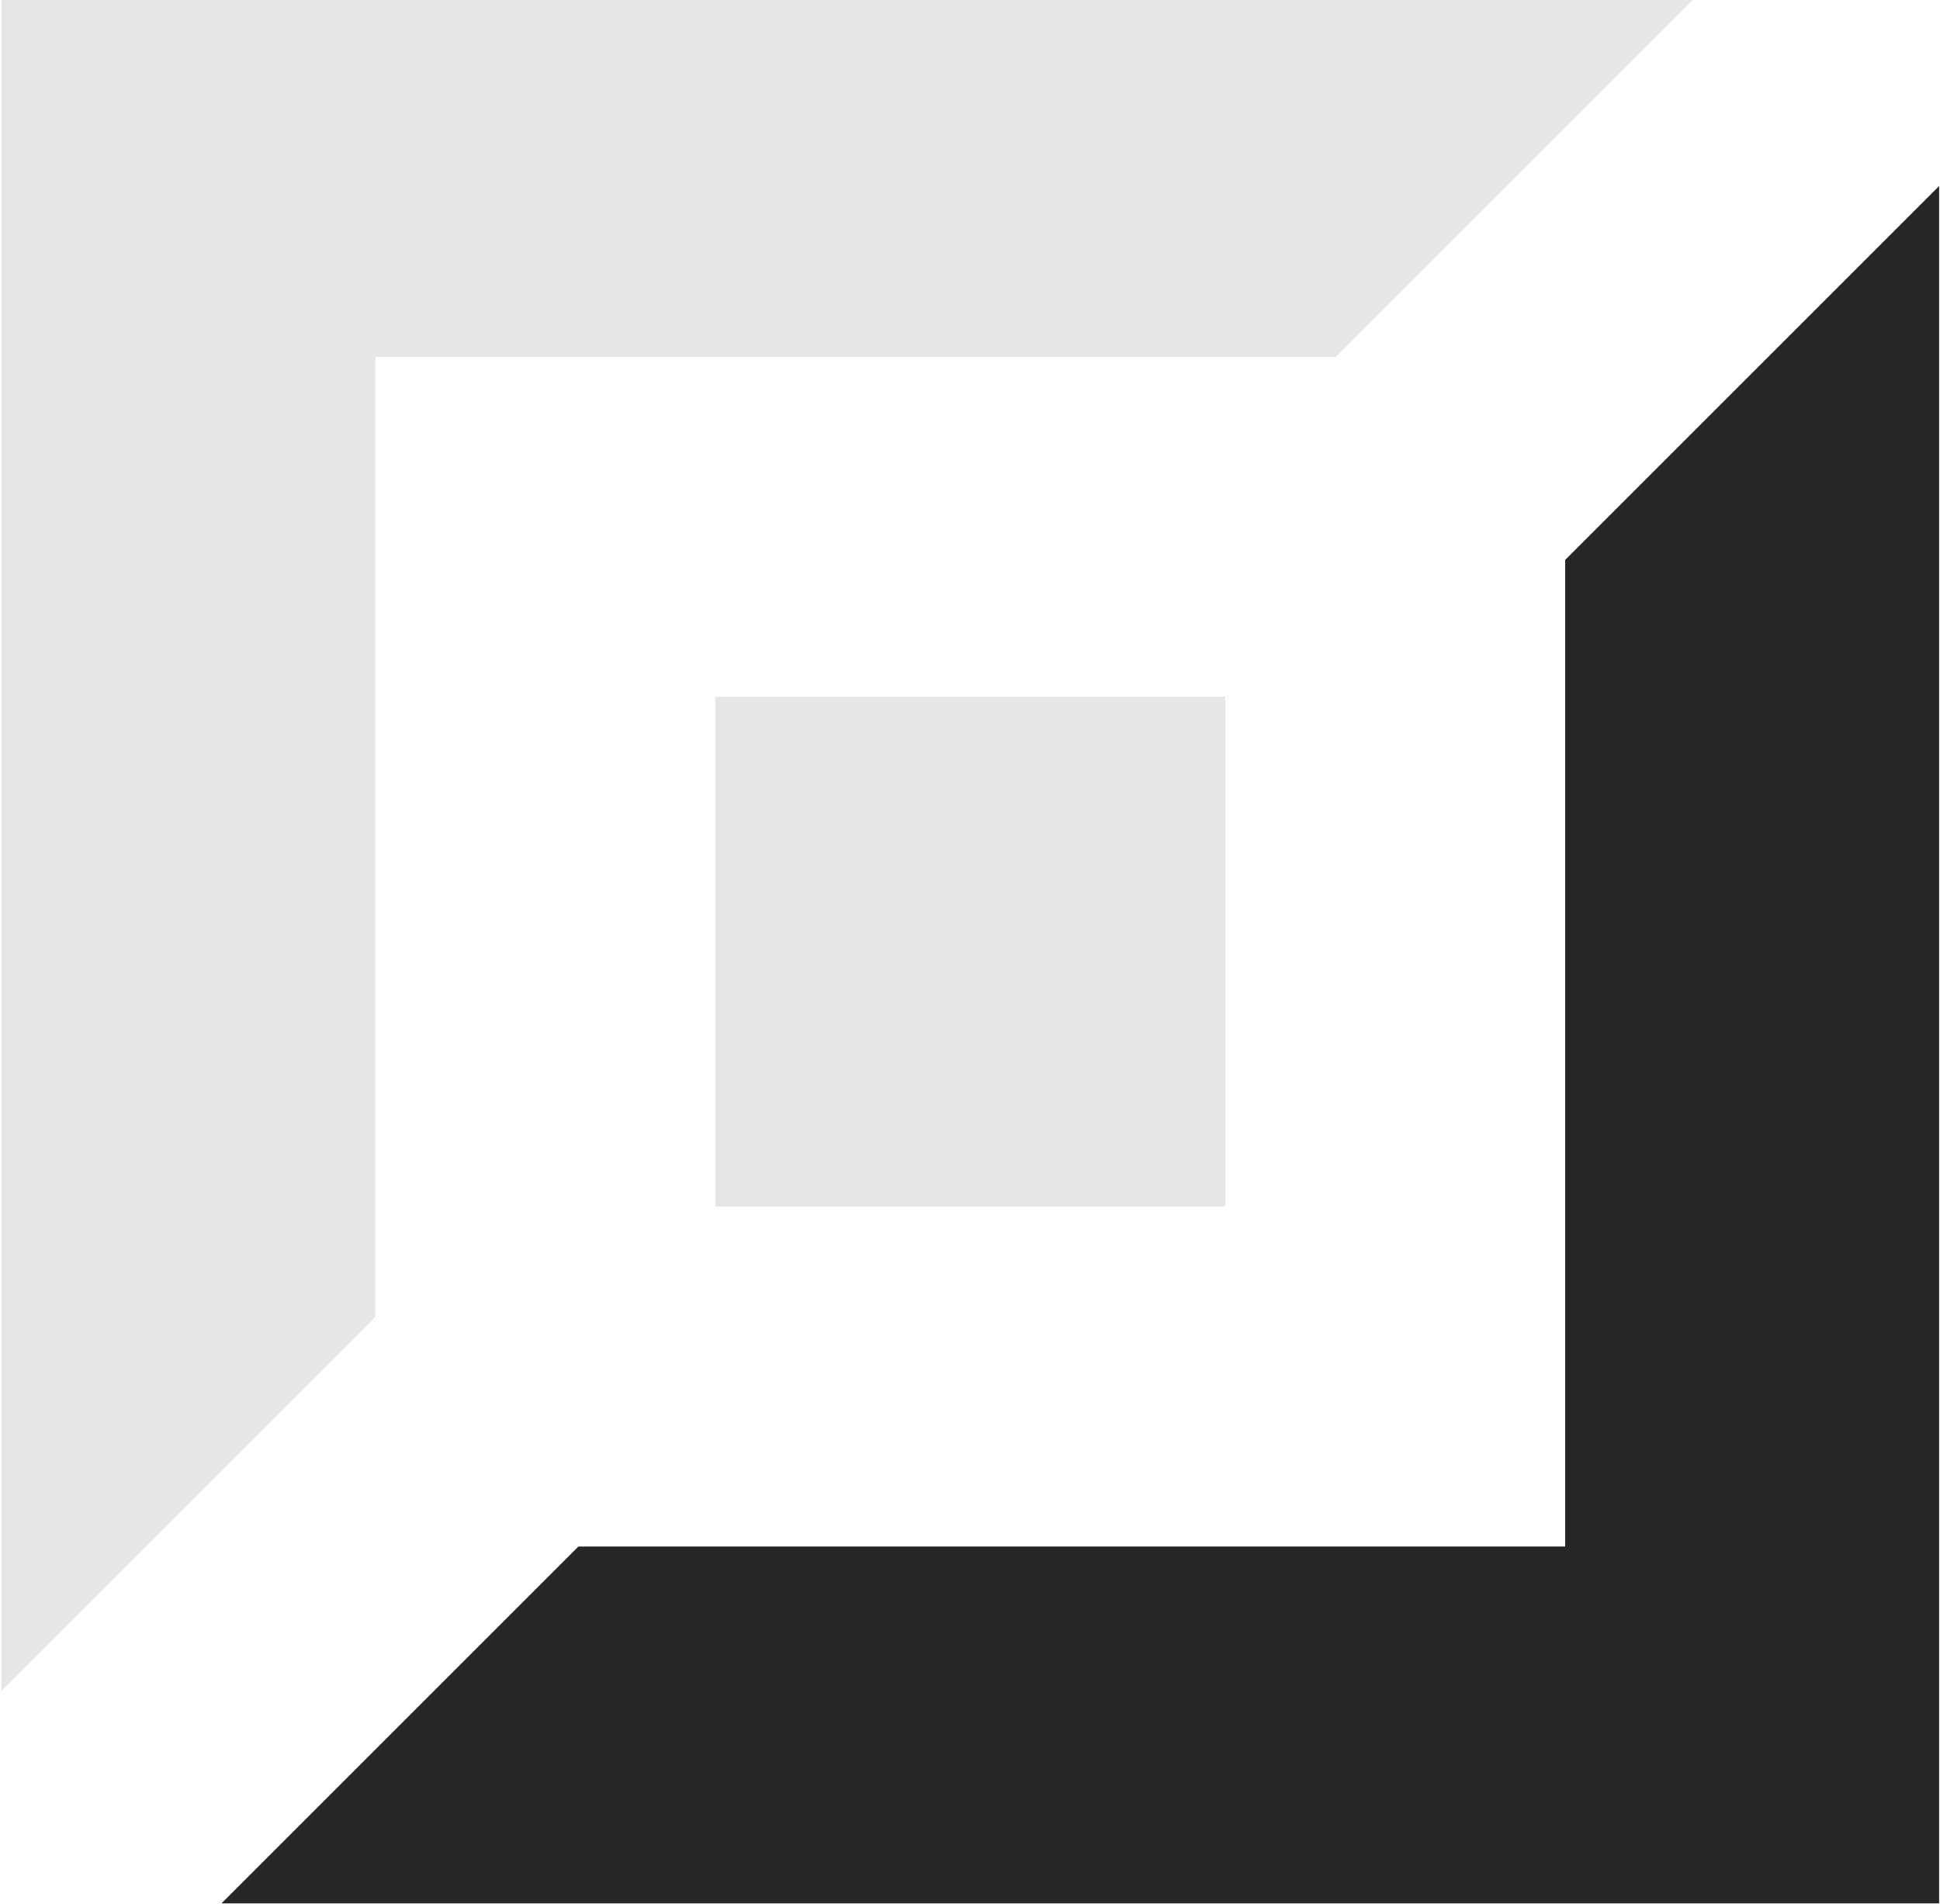
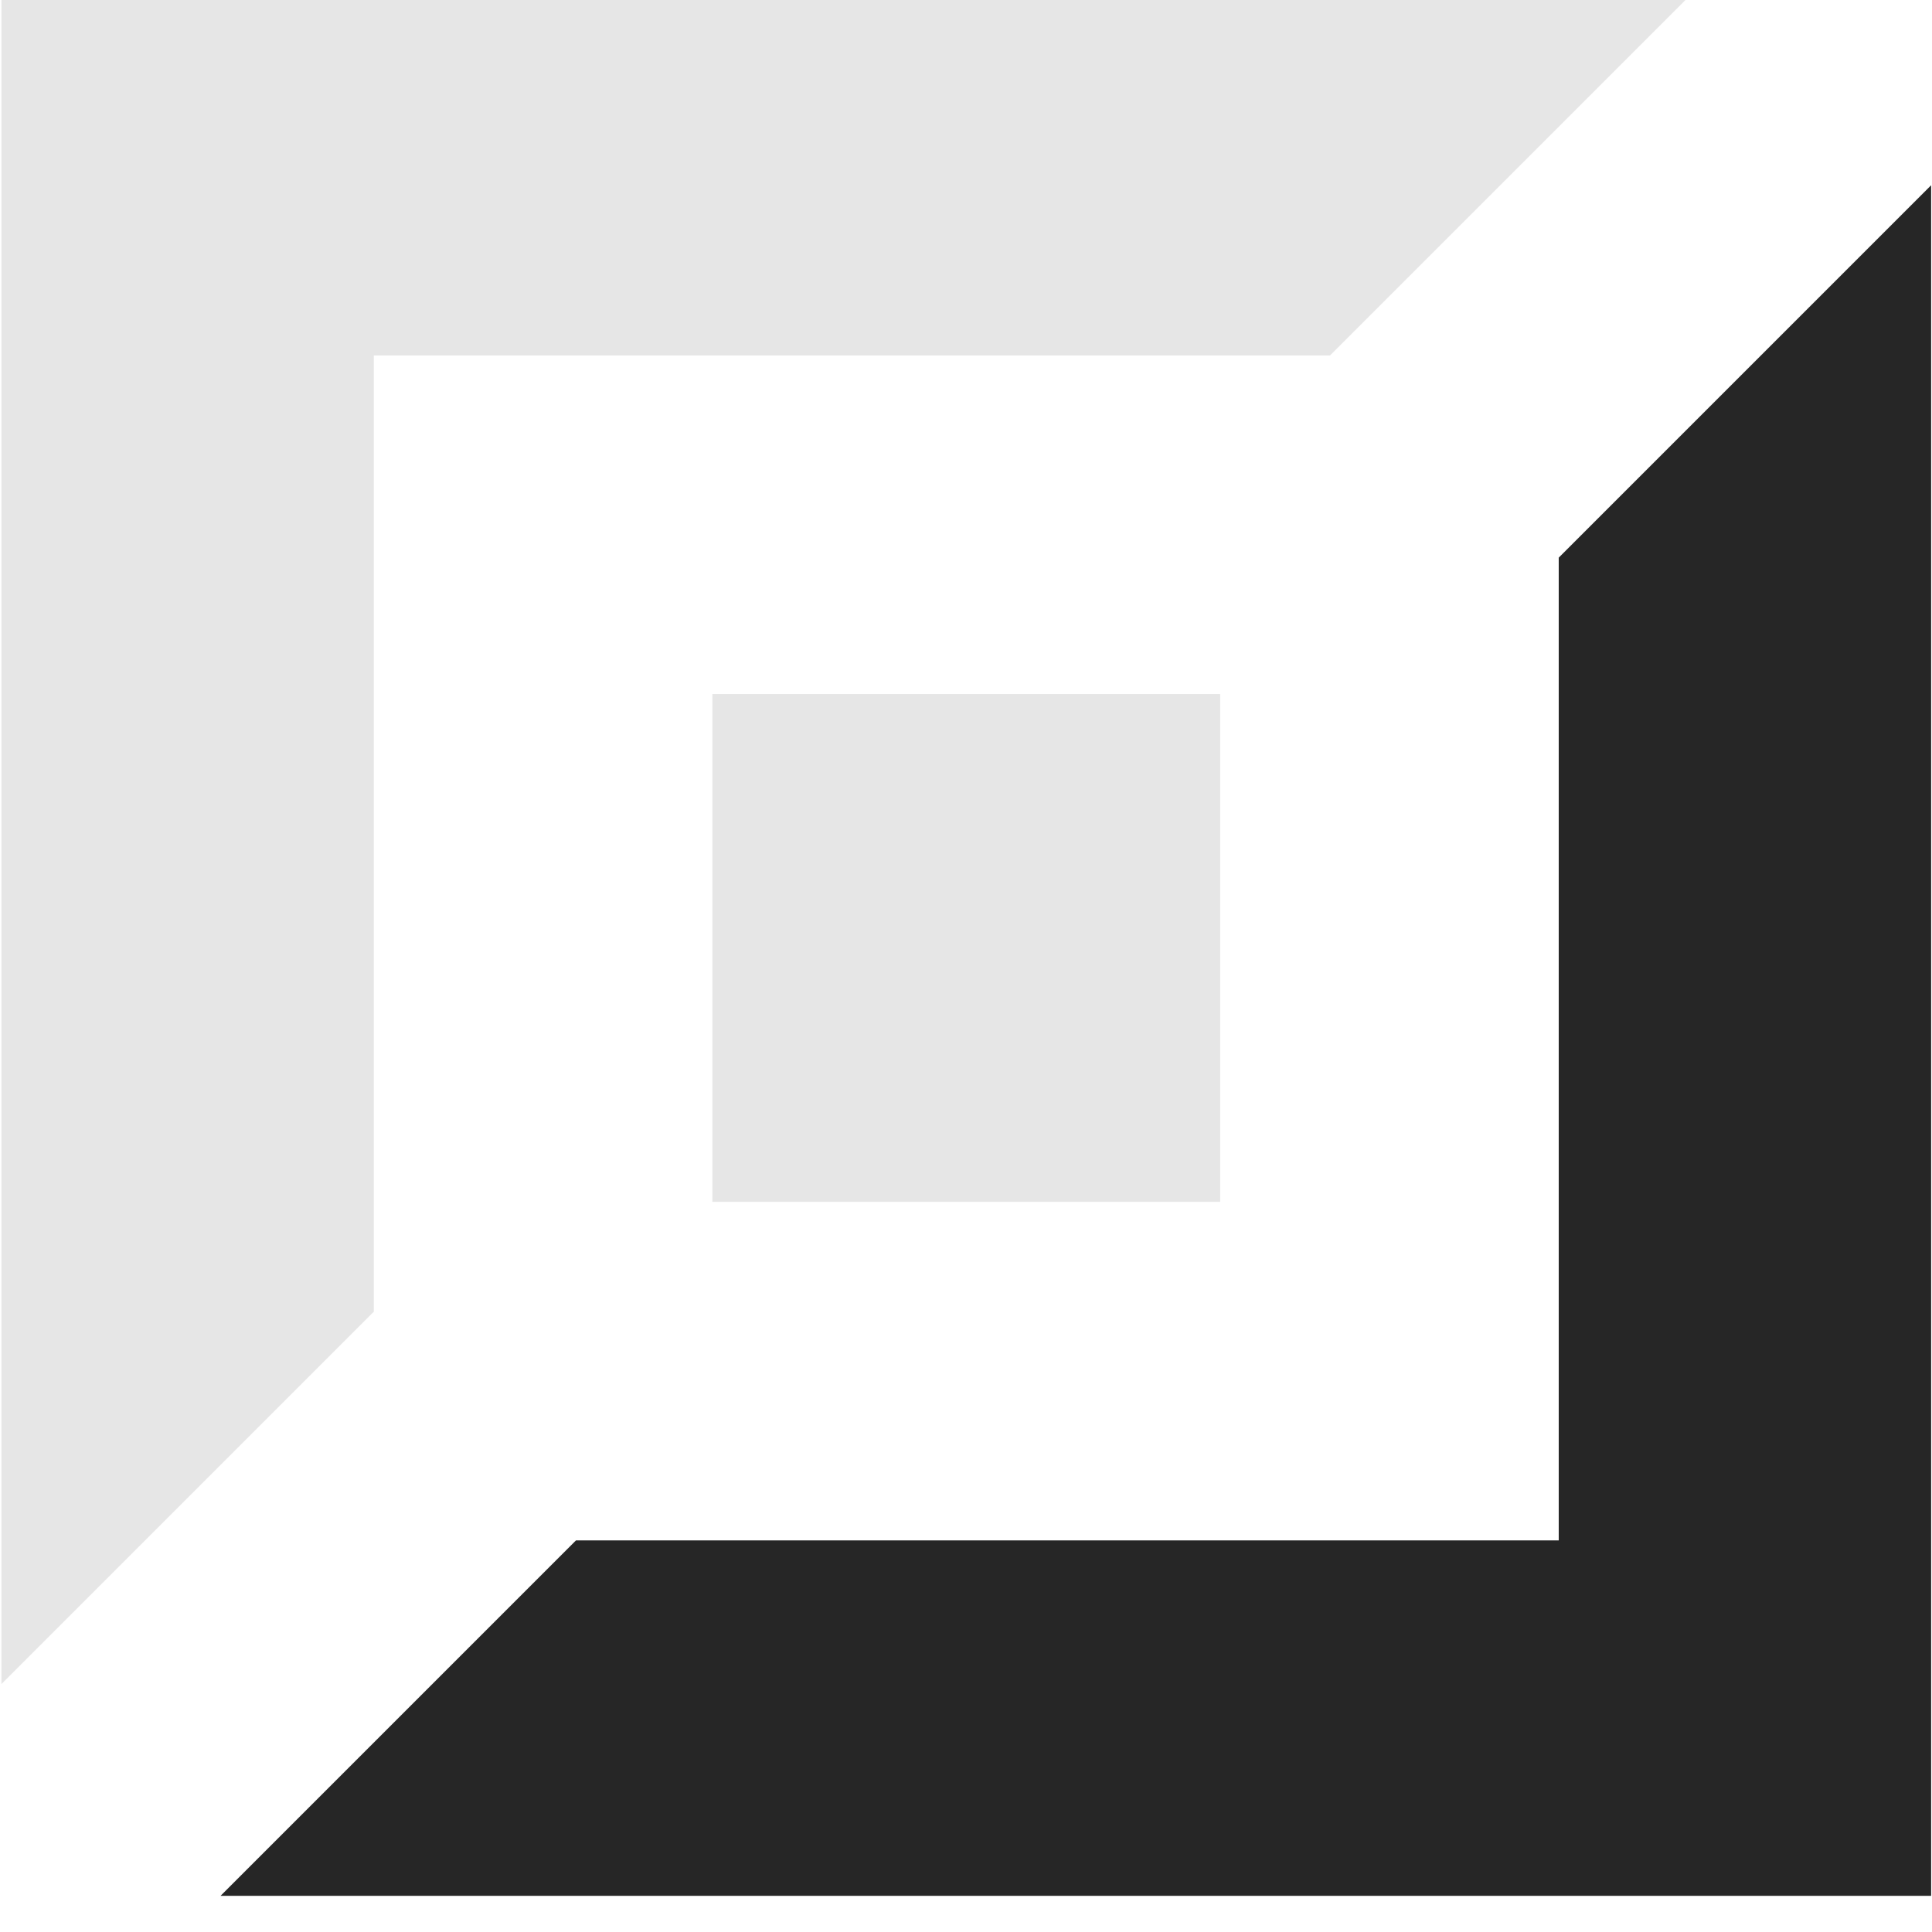
- <svg xmlns="http://www.w3.org/2000/svg" width="271" height="266" viewBox="0 0 271 266" fill="none">
+ <svg xmlns="http://www.w3.org/2000/svg" width="271" height="271" viewBox="0 0 271 271" fill="none">
  <path d="M99.922 97.35H171.153V168.581H99.922V97.35Z" fill="currentColor" fill-opacity="0.1" />
  <path d="M30.934 265.93H270.877V25.987L218.641 78.223V216.068H80.796L30.934 265.93Z" fill="currentColor" fill-opacity="0.85" />
  <path d="M186.56 49.862H52.434V183.988L0.198 236.224V0H236.422L186.56 49.862Z" fill="currentColor" fill-opacity="0.1" />
</svg>
